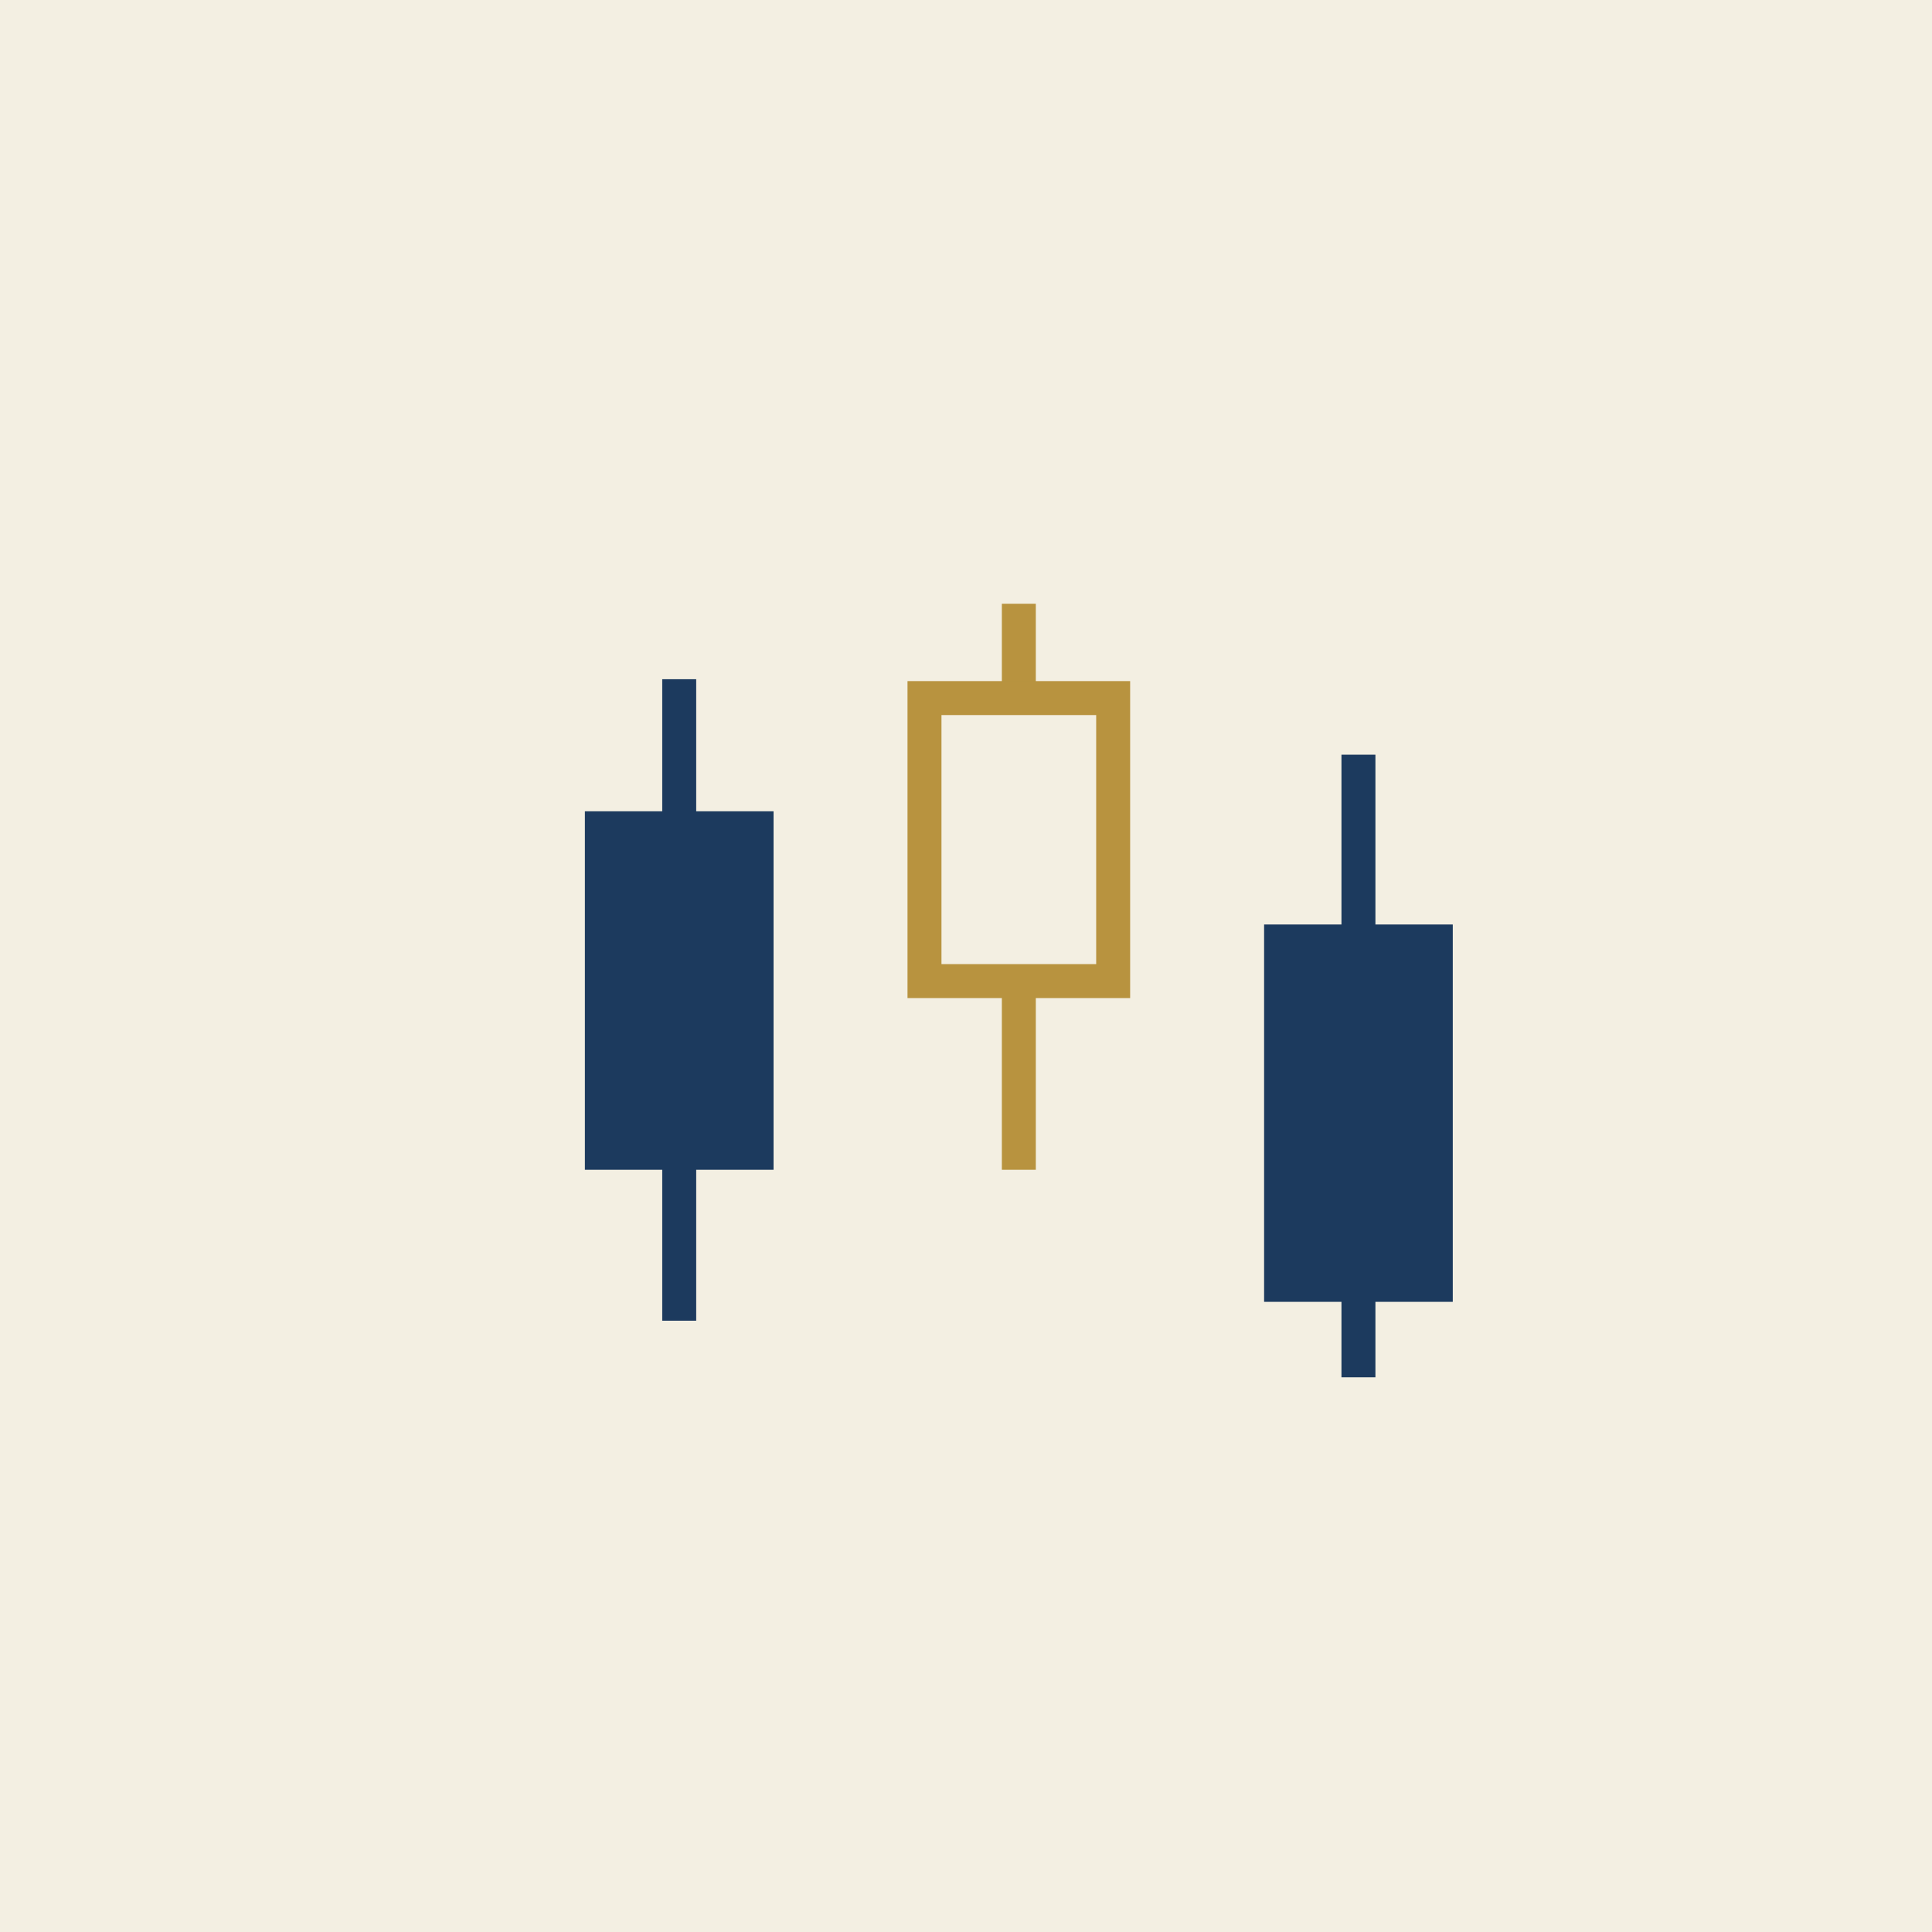
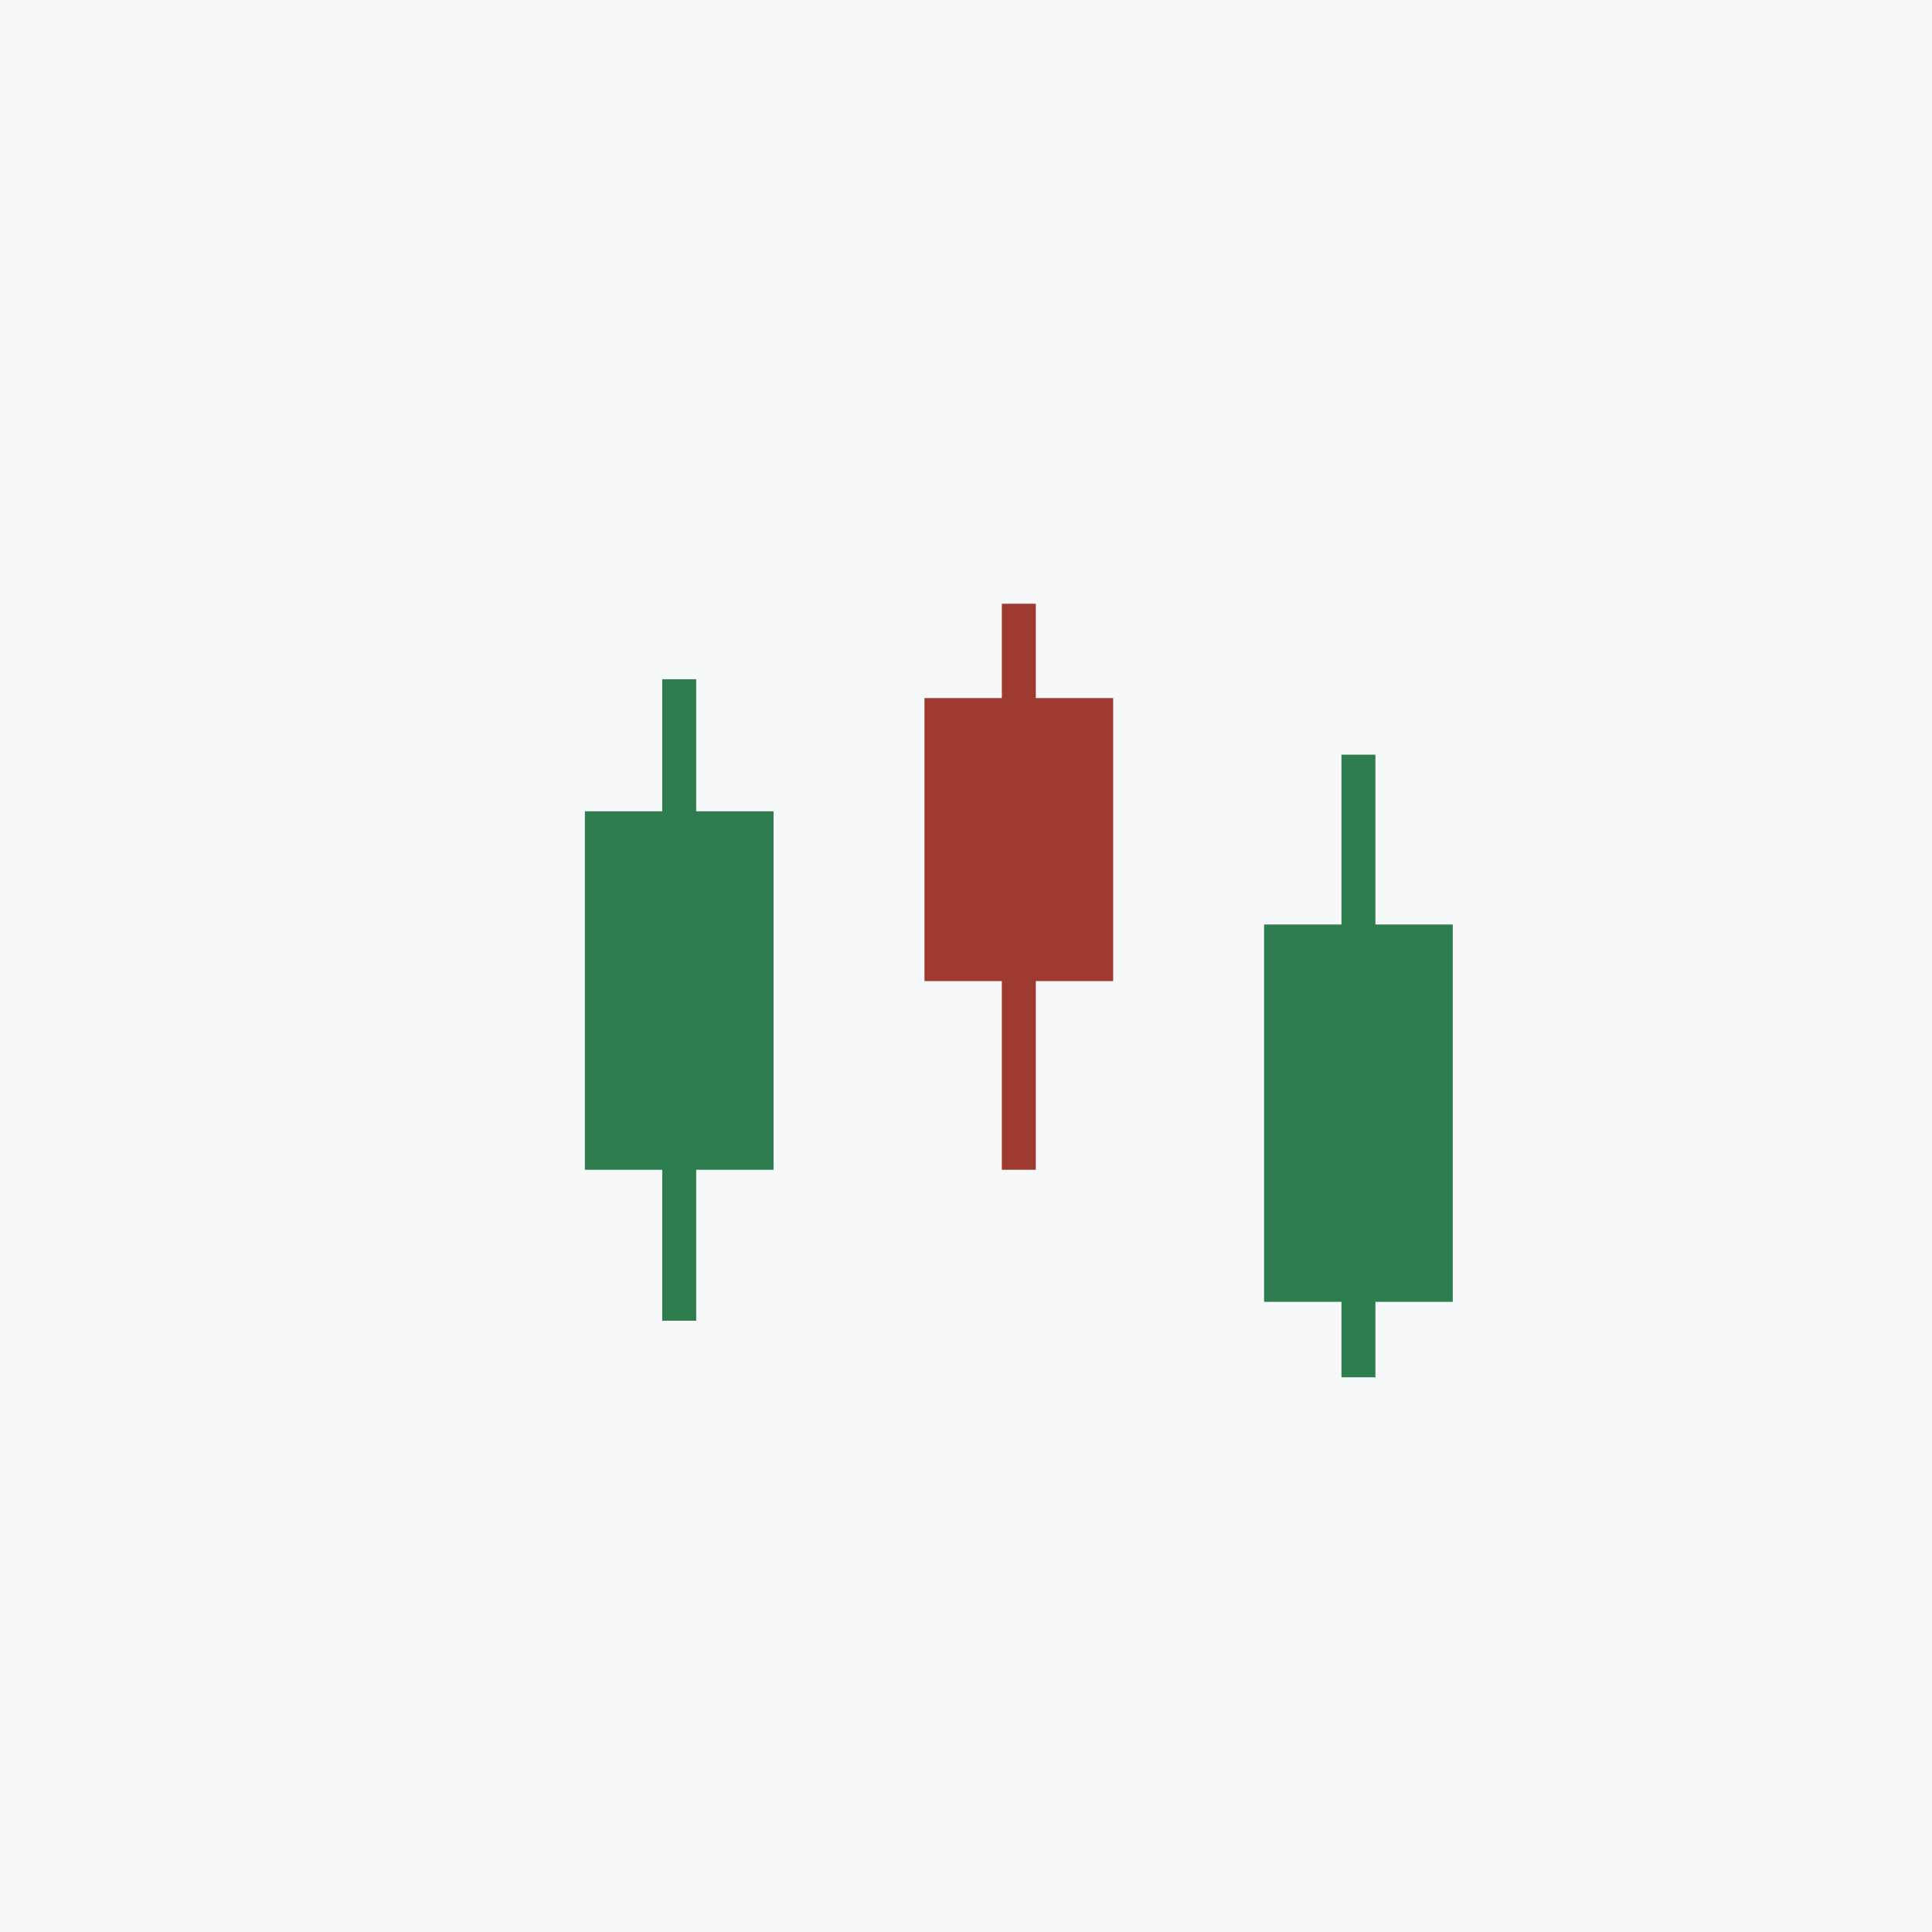
<svg xmlns="http://www.w3.org/2000/svg" viewBox="0 0 512 512">
-   <rect width="512" height="512" fill="#f3efe2" />
-   <line x1="180" y1="180" x2="180" y2="350" stroke="#1c3a5e" stroke-width="9" />
-   <rect x="155" y="215" width="50" height="95" fill="#1c3a5e" />
-   <line x1="270" y1="160" x2="270" y2="310" stroke="#b8933f" stroke-width="9" />
-   <rect x="245" y="185" width="50" height="75" fill="#f3efe2" stroke="#b8933f" stroke-width="9" />
-   <line x1="360" y1="200" x2="360" y2="365" stroke="#1c3a5e" stroke-width="9" />
-   <rect x="335" y="245" width="50" height="100" fill="#1c3a5e" />
+   <rect width="512" height="512" fill="#f7f8fa" />
+   <line x1="180" y1="180" x2="180" y2="350" stroke="#2e7d4f" stroke-width="9" />
+   <rect x="155" y="215" width="50" height="95" fill="#2e7d4f" />
+   <line x1="270" y1="160" x2="270" y2="310" stroke="#9e3a2f" stroke-width="9" />
+   <rect x="245" y="185" width="50" height="75" fill="#9e3a2f" />
+   <line x1="360" y1="200" x2="360" y2="365" stroke="#2e7d4f" stroke-width="9" />
+   <rect x="335" y="245" width="50" height="100" fill="#2e7d4f" />
</svg>
